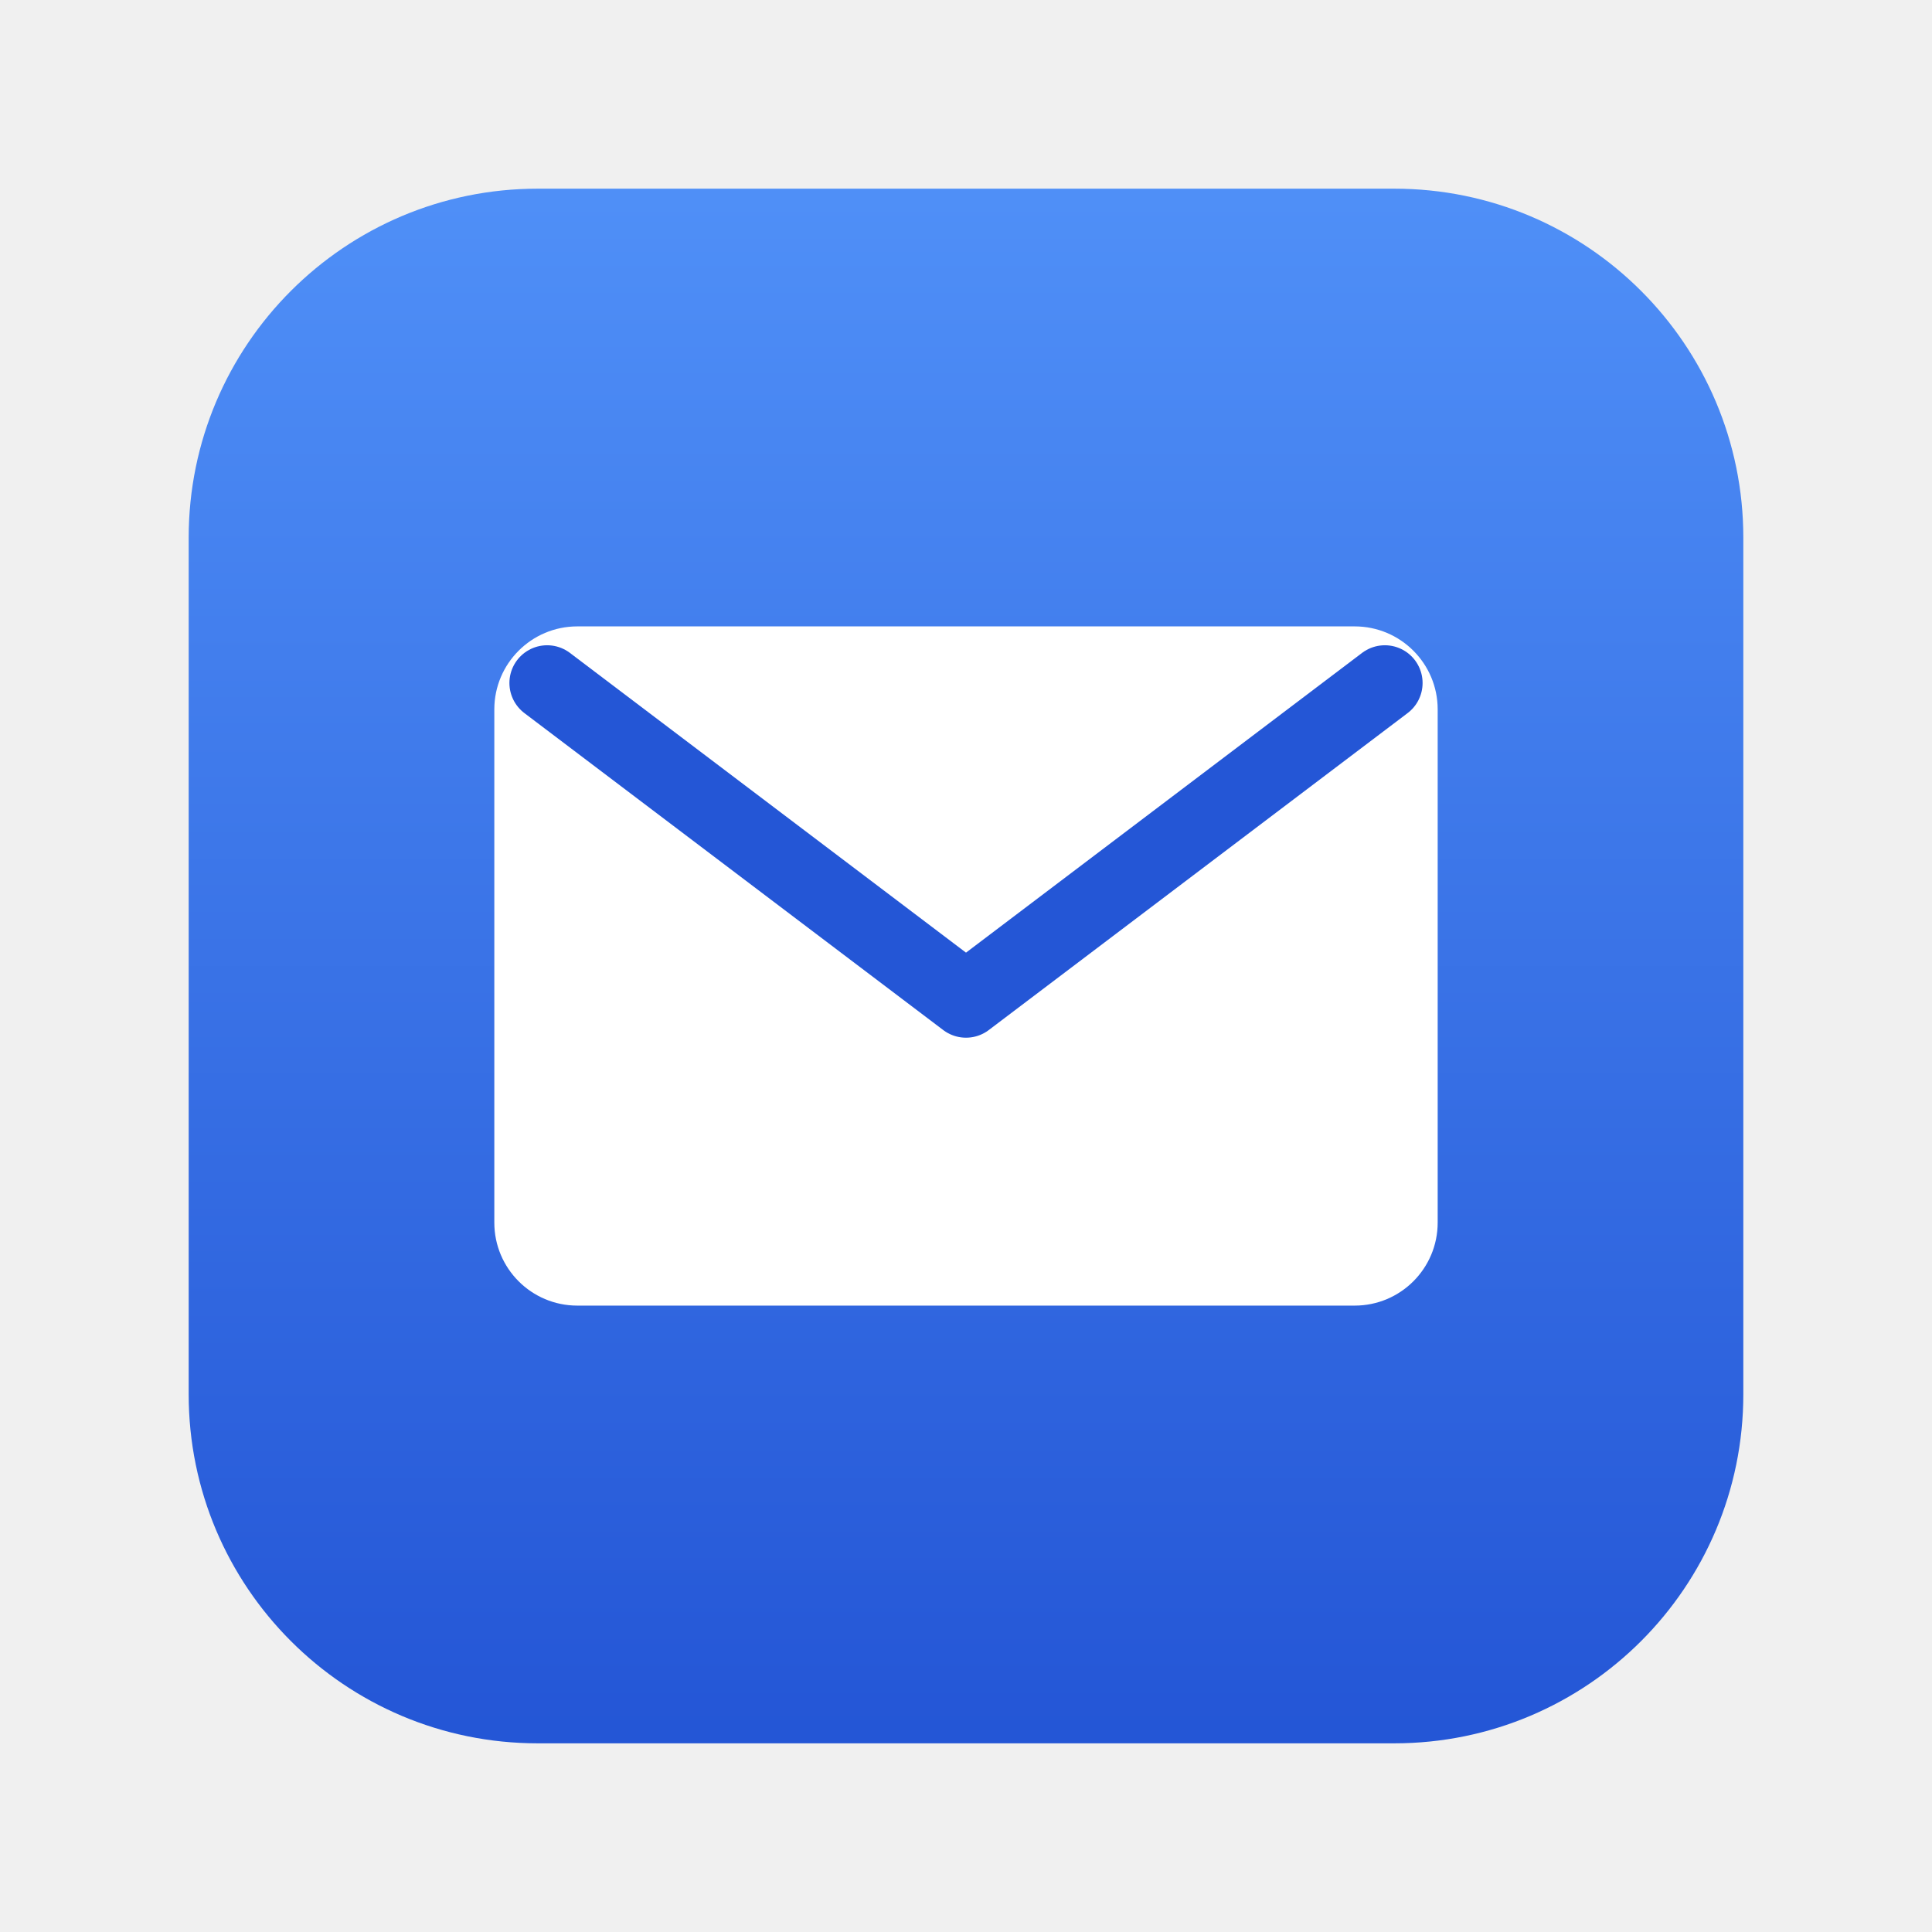
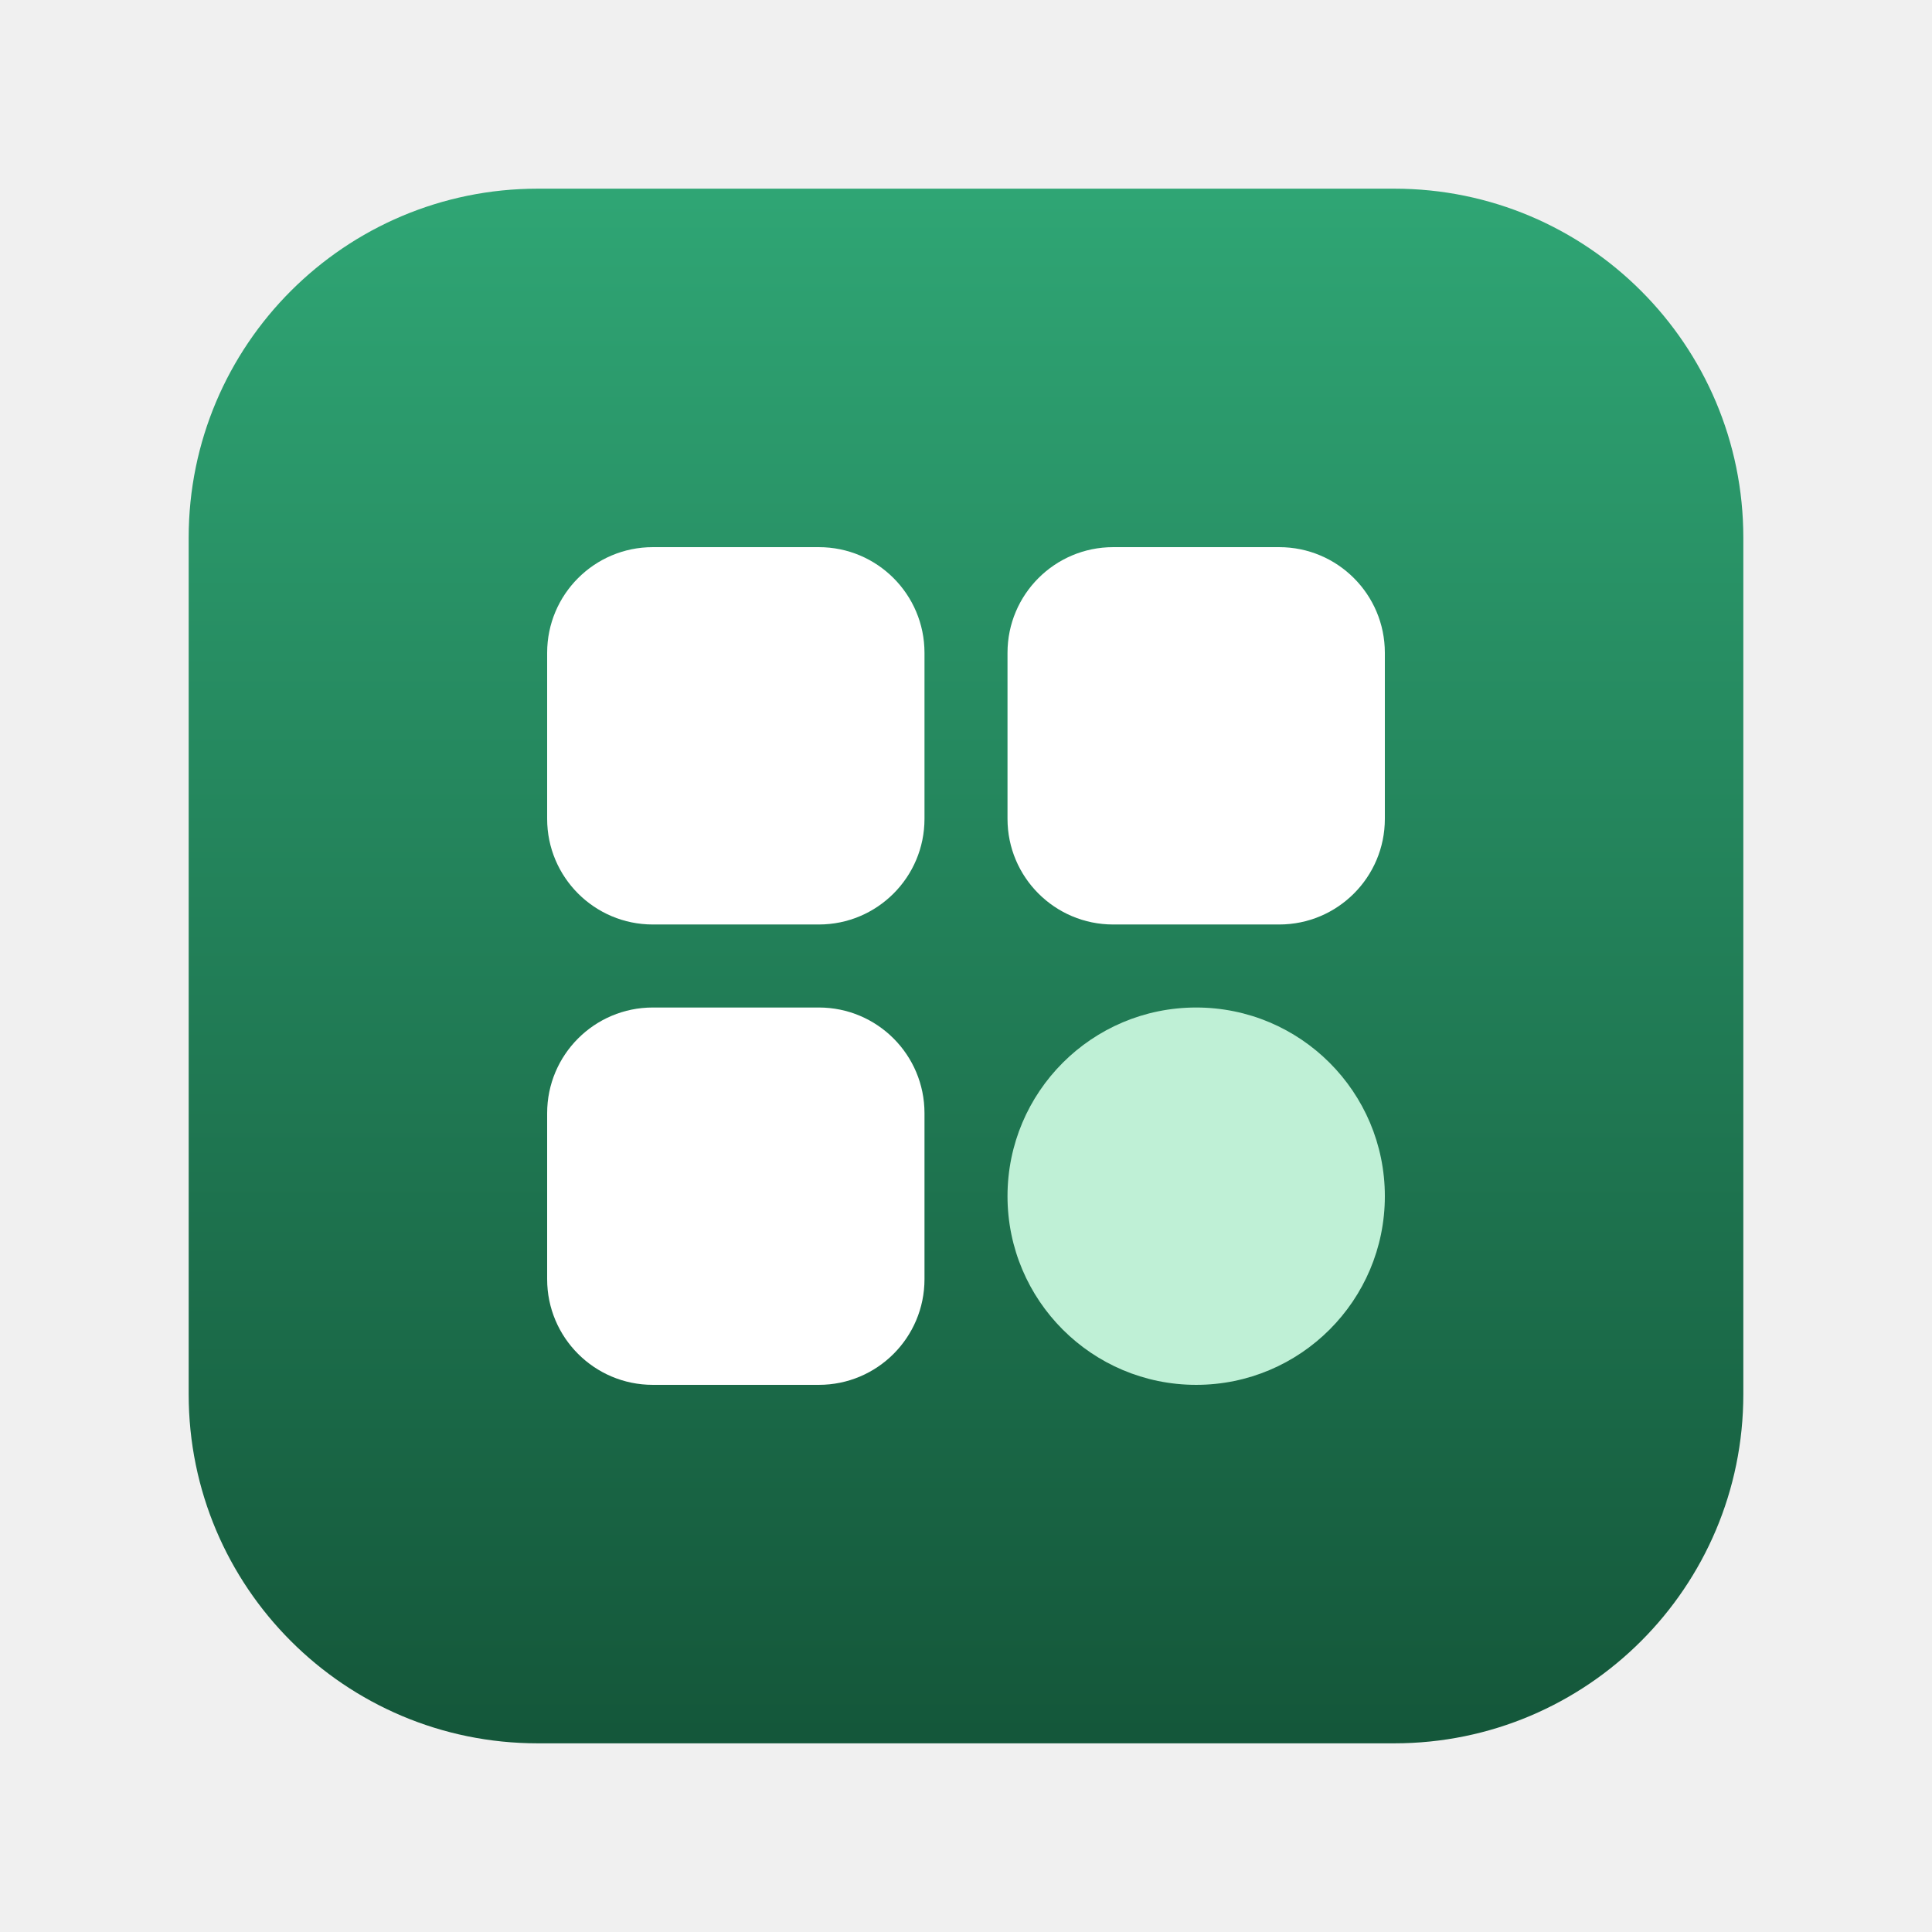
<svg xmlns="http://www.w3.org/2000/svg" viewBox="0 0 1024 1024">
  <defs>
    <linearGradient id="bg" x1="0" y1="0" x2="0" y2="1">
-       <stop offset="0" stop-color="#4f8ff7" />
-       <stop offset="1" stop-color="#2456d6" />
+       <stop offset="0" stop-color="#2fa574" />
+       <stop offset="1" stop-color="#14573a" />
    </linearGradient>
  </defs>
  <rect x="100" y="100" width="824" height="824" rx="185" fill="url(#bg)" />
-   <rect x="262" y="332" width="500" height="360" rx="44" fill="#fff" />
-   <path d="M290 362 L512 530 L734 362" fill="none" stroke="#2456d6" stroke-width="40" stroke-linecap="round" stroke-linejoin="round" />
+   <rect x="290" y="290" width="200" height="200" rx="56" fill="#fff" />
+   <rect x="534" y="290" width="200" height="200" rx="56" fill="#fff" />
+   <rect x="290" y="534" width="200" height="200" rx="56" fill="#fff" />
+   <circle cx="634" cy="634" r="100" fill="#bff0d6" />
</svg>
